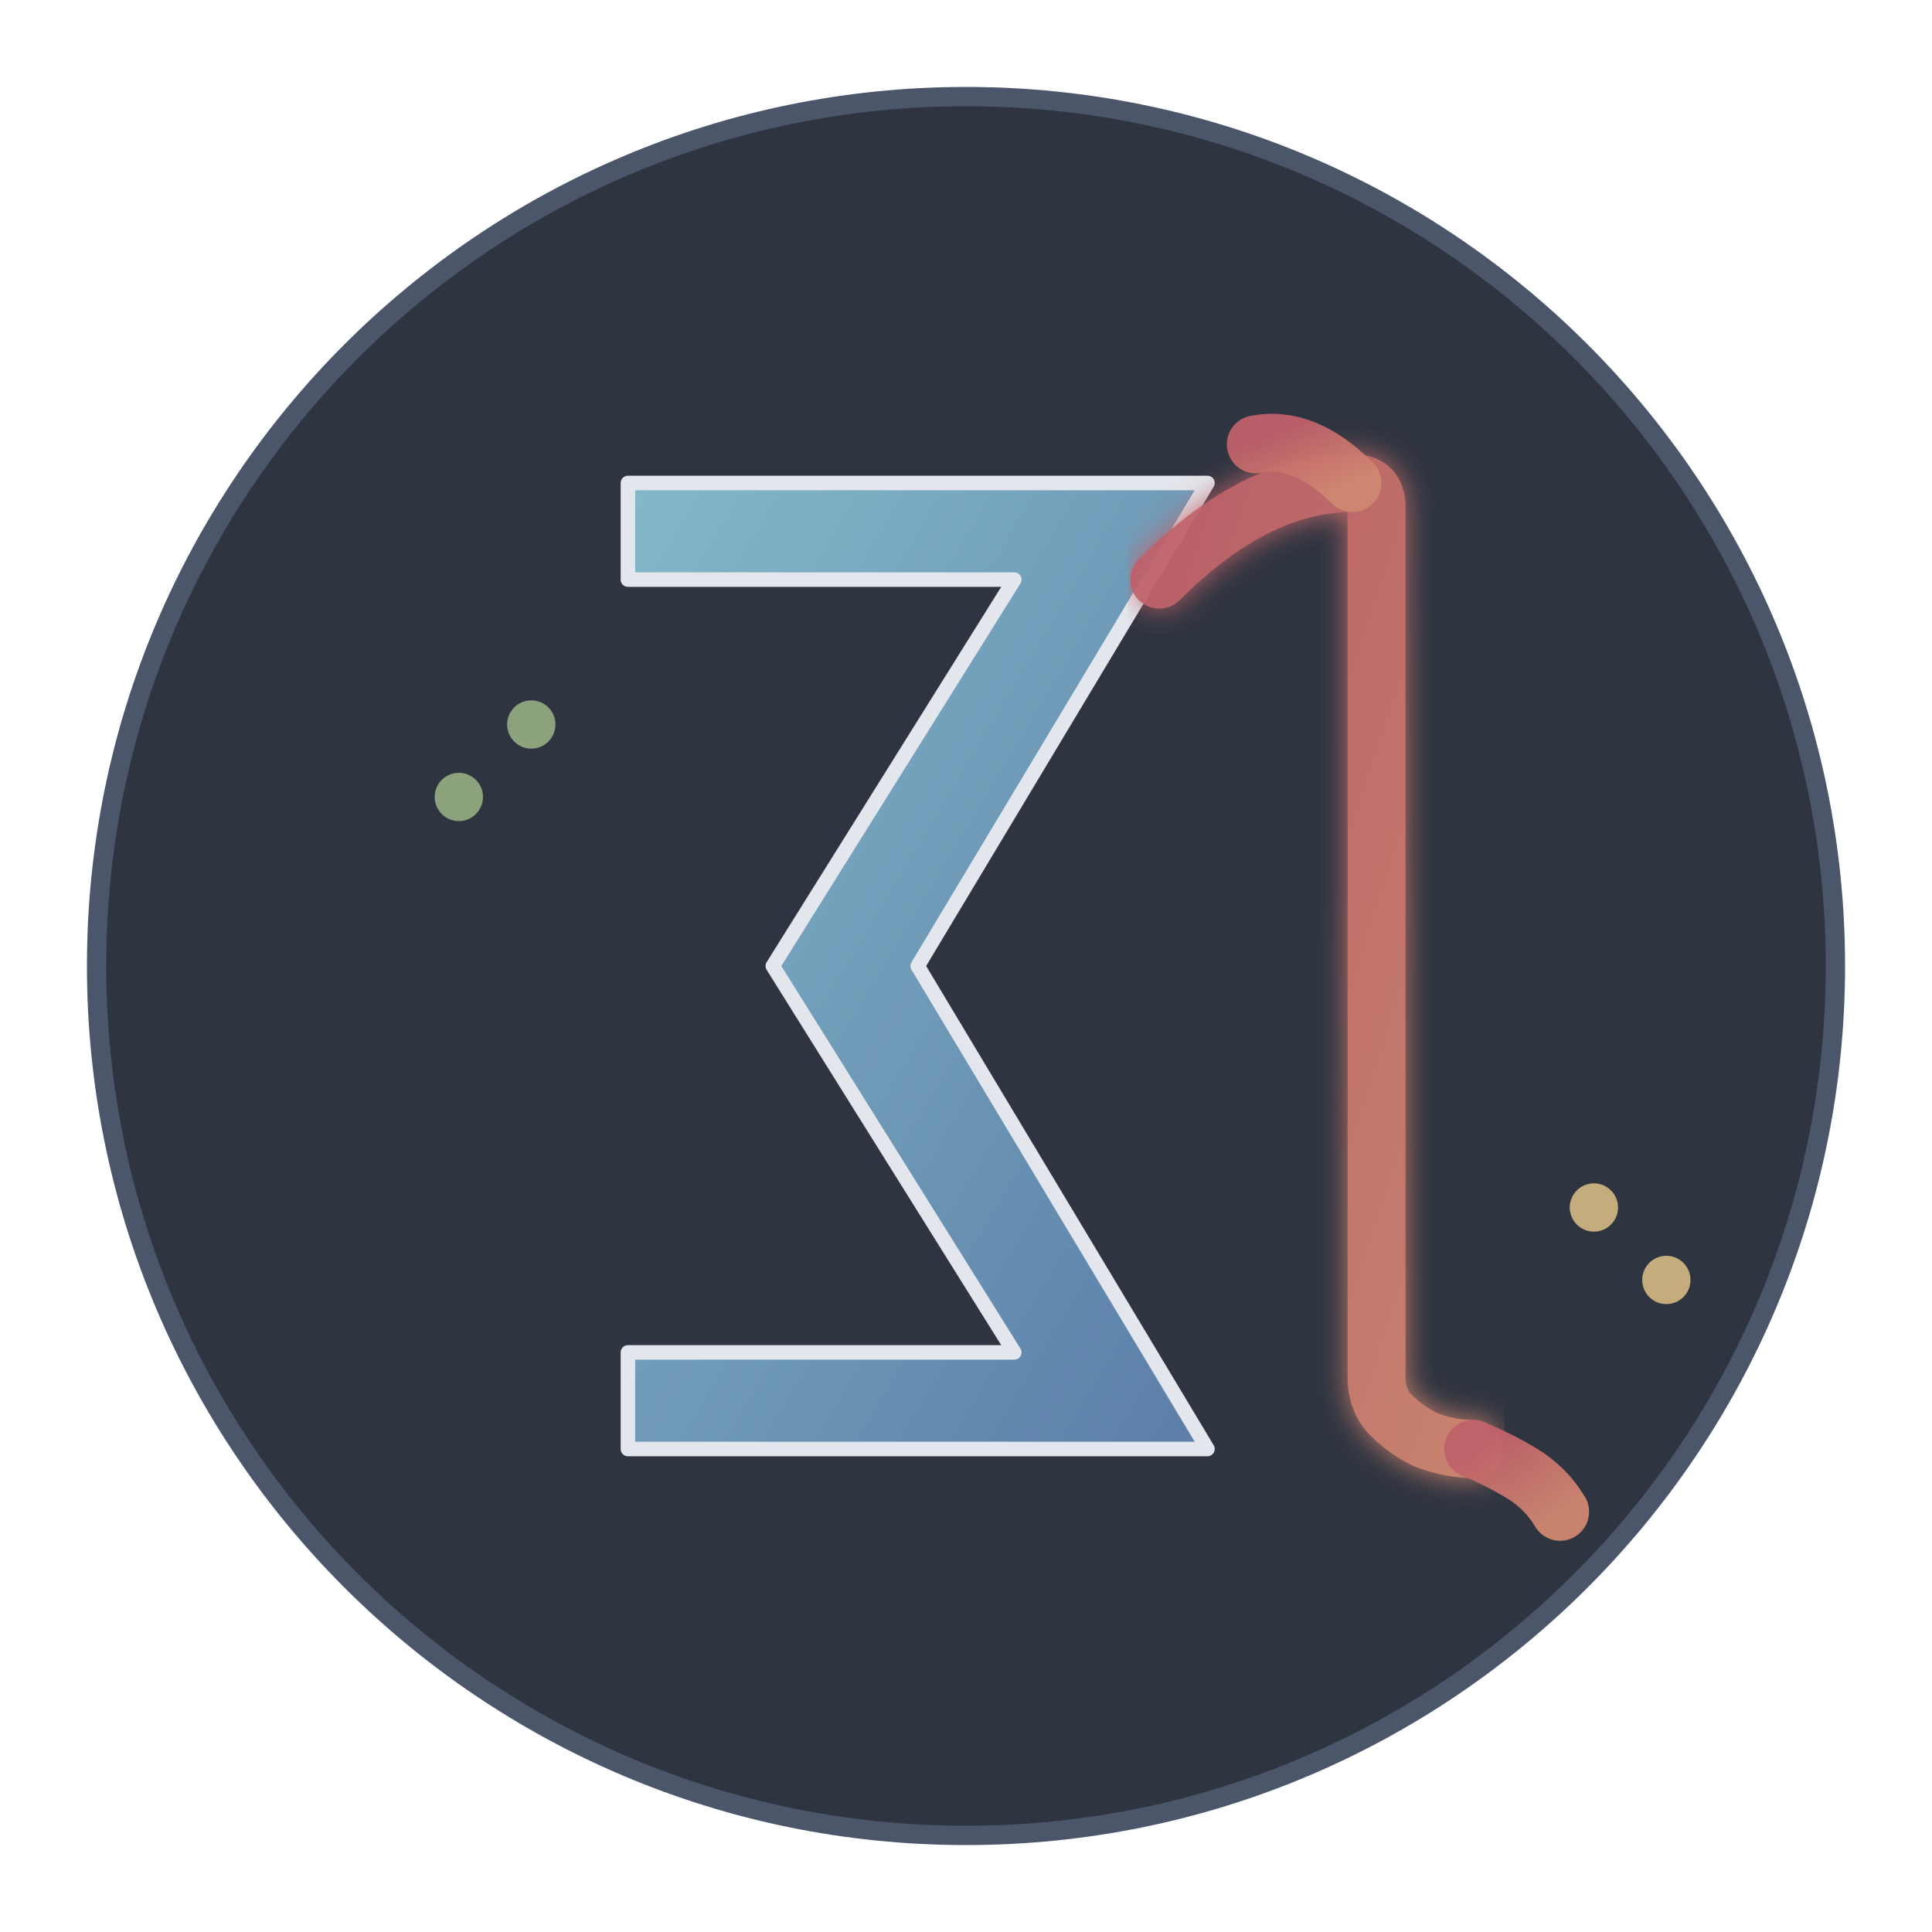
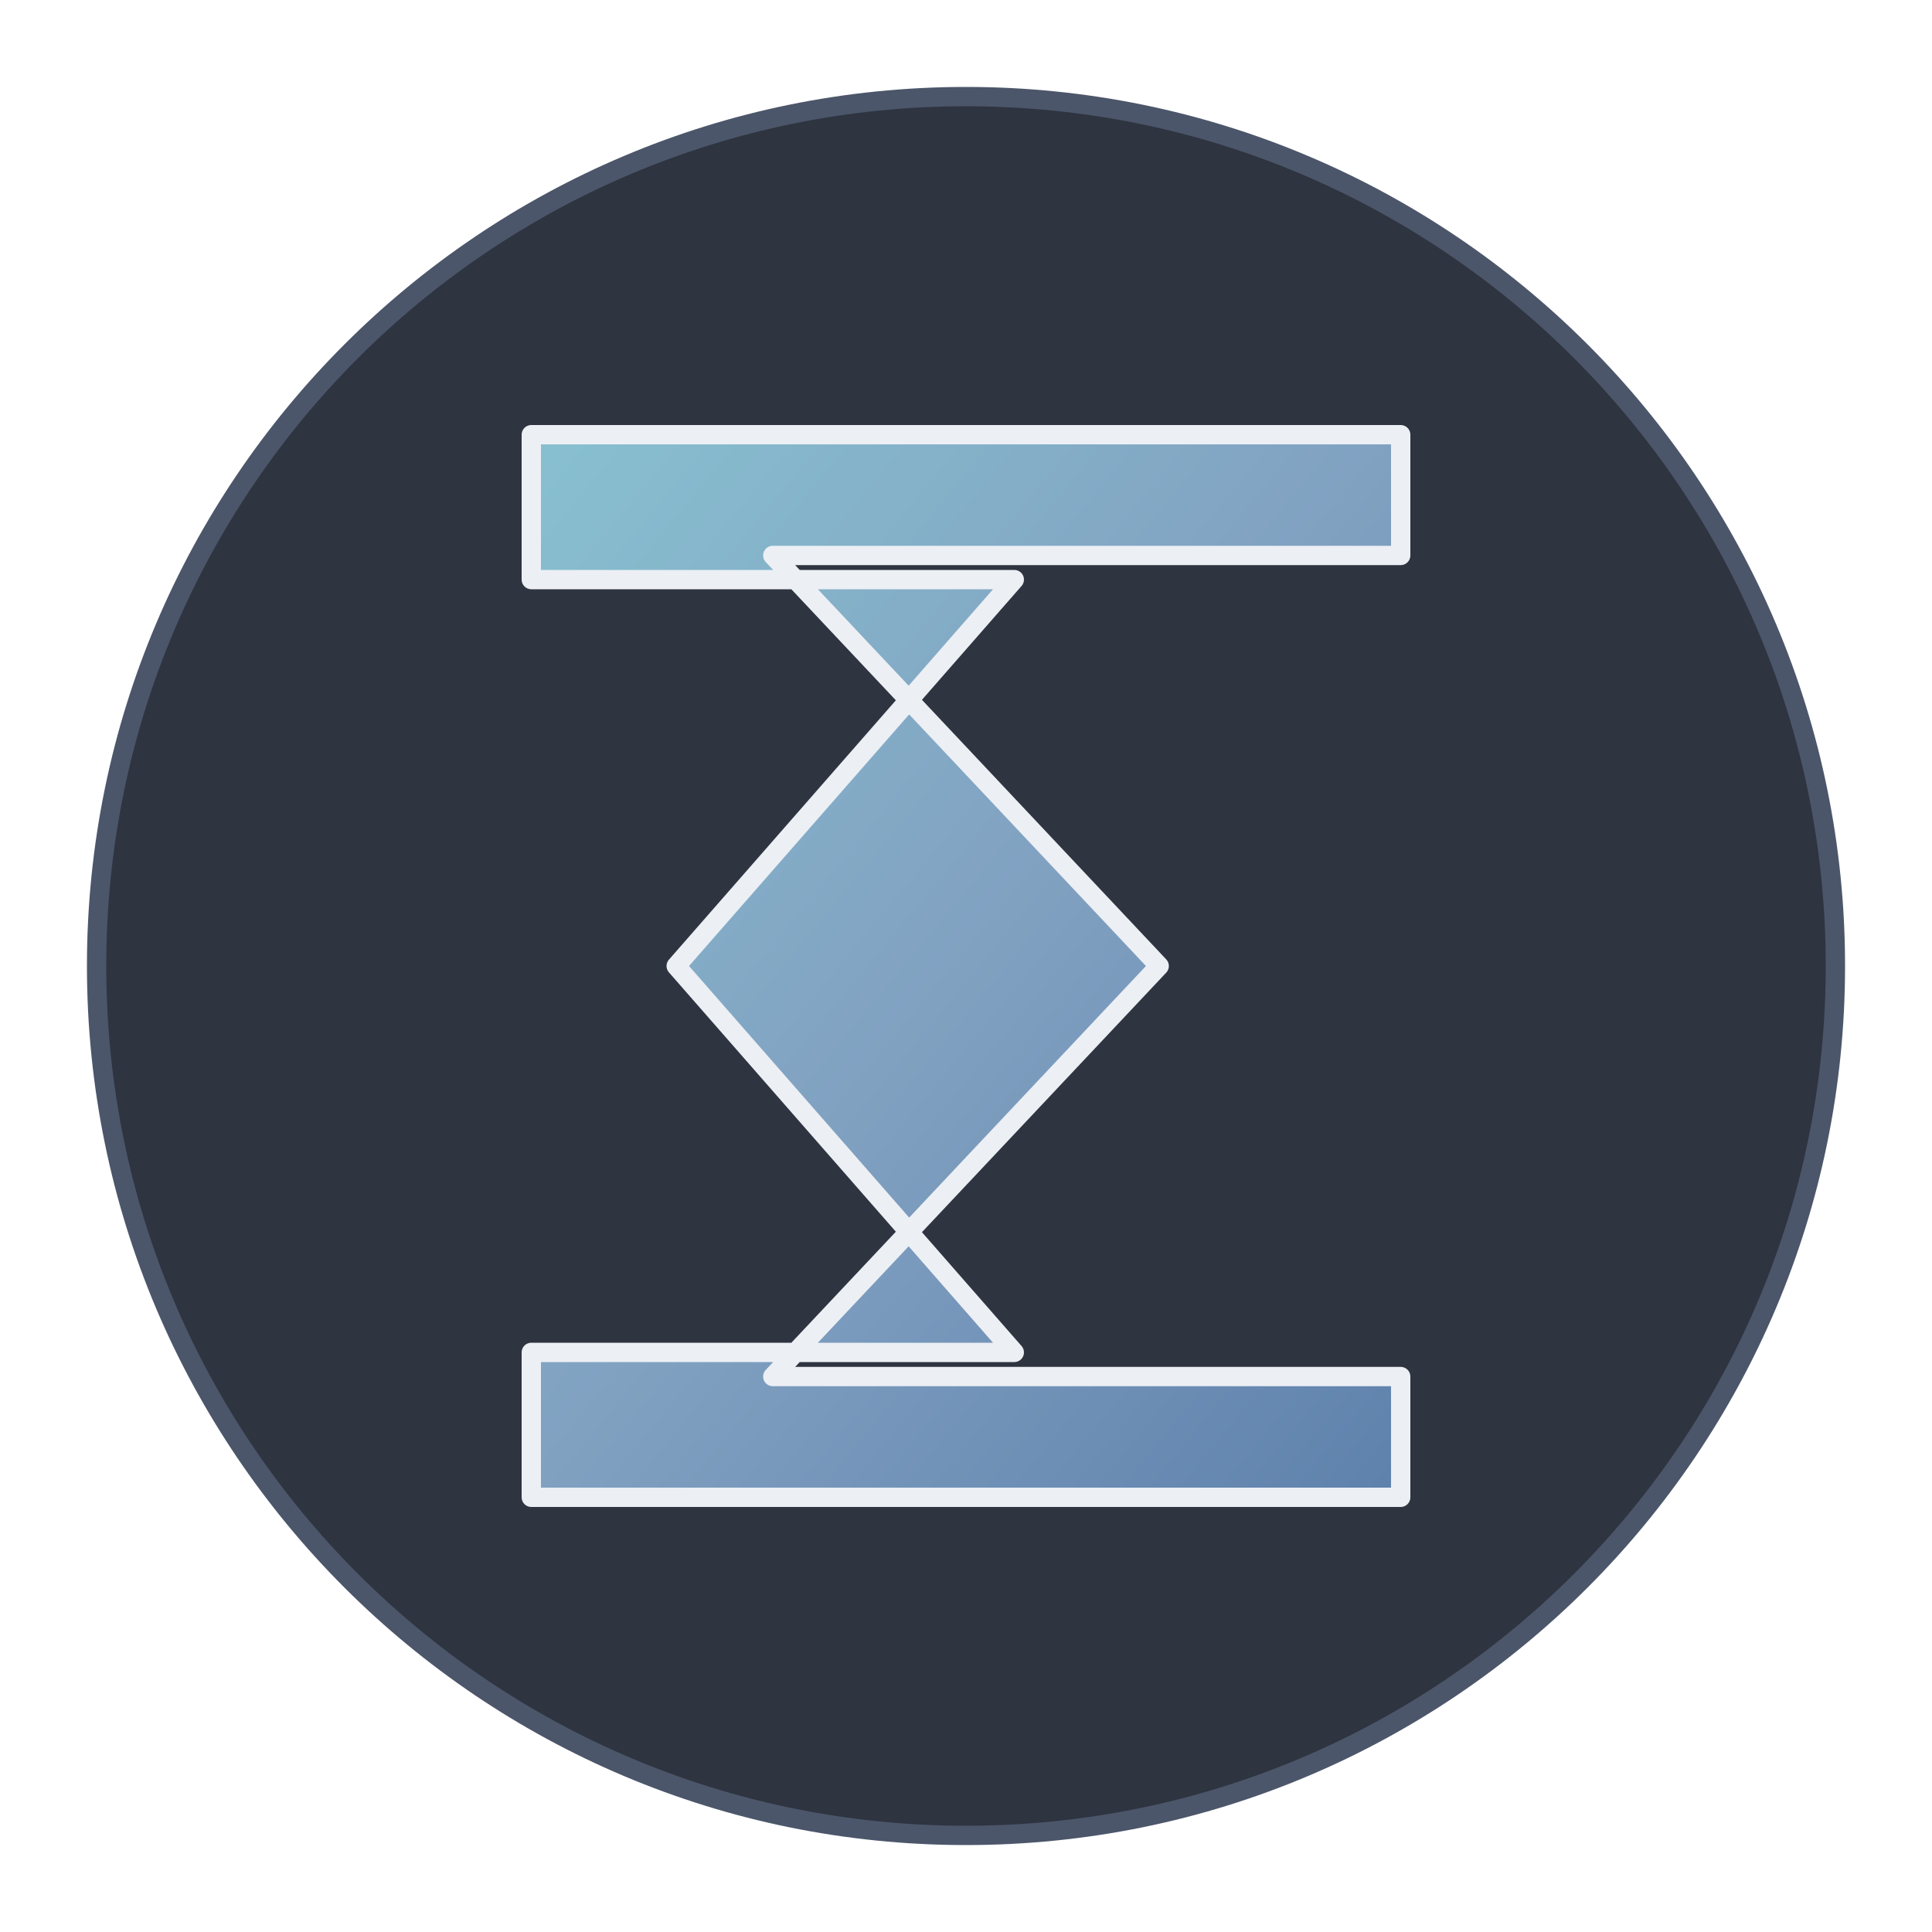
<svg xmlns="http://www.w3.org/2000/svg" width="400" height="400" viewBox="0 0 400 400">
  <circle cx="200" cy="200" r="180" fill="#2E3440" stroke="#4C566A" stroke-width="4" />
  <defs>
    <linearGradient id="sigmaGradient" x1="0%" y1="0%" x2="100%" y2="100%">
      <stop offset="0%" style="stop-color:#88C0D0;stop-opacity:1" />
+       <stop offset="50%" style="stop-color:#81A1C1;stop-opacity:1" />
      <stop offset="100%" style="stop-color:#5E81AC;stop-opacity:1" />
    </linearGradient>
-     <linearGradient id="integralGradient" x1="0%" y1="0%" x2="100%" y2="100%">
-       <stop offset="0%" style="stop-color:#BF616A;stop-opacity:1" />
-       <stop offset="100%" style="stop-color:#D08770;stop-opacity:1" />
-     </linearGradient>
-     <filter id="glow">
-       <feGaussianBlur stdDeviation="3" result="coloredBlur" />
-       <feMerge>
-         <feMergeNode in="coloredBlur" />
-         <feMergeNode in="SourceGraphic" />
-       </feMerge>
-     </filter>
  </defs>
-   <path d="M 130 100 L 250 100 L 190 200 L 250 300 L 130 300 L 130 280 L 210 280 L 160 200 L 210 120 L 130 120 Z" fill="url(#sigmaGradient)" stroke="#ECEFF4" stroke-width="3" stroke-linejoin="round" opacity="0.95" />
-   <path d="M 240 120 Q 250 110 260 105 Q 270 100 280 100 Q 285 100 285 105 Q 285 110 285 115            L 285 285 Q 285 290 288 293 Q 291 296 295 298 Q 300 300 305 300" stroke="url(#integralGradient)" stroke-width="12" fill="none" stroke-linecap="round" opacity="0.95" filter="url(#glow)" />
-   <path d="M 280 100 Q 275 95 270 93 Q 265 91 260 92" stroke="url(#integralGradient)" stroke-width="12" fill="none" stroke-linecap="round" opacity="0.95" />
-   <path d="M 305 300 Q 310 302 315 305 Q 320 308 323 313" stroke="url(#integralGradient)" stroke-width="12" fill="none" stroke-linecap="round" opacity="0.95" />
-   <circle cx="110" cy="150" r="5" fill="#A3BE8C" opacity="0.8" />
-   <circle cx="95" cy="165" r="5" fill="#A3BE8C" opacity="0.8" />
-   <circle cx="330" cy="250" r="5" fill="#EBCB8B" opacity="0.8" />
-   <circle cx="345" cy="265" r="5" fill="#EBCB8B" opacity="0.8" />
+   <path d="M 110 90 L 290 90 L 290 115 L 160 115 L 240 200 L 160 285 L 290 285 L 290 310 L 110 310 L 110 280 L 210 280 L 140 200 L 210 120 L 110 120 Z" fill="url(#sigmaGradient)" stroke="#ECEFF4" stroke-width="4" stroke-linejoin="round" />
</svg>
